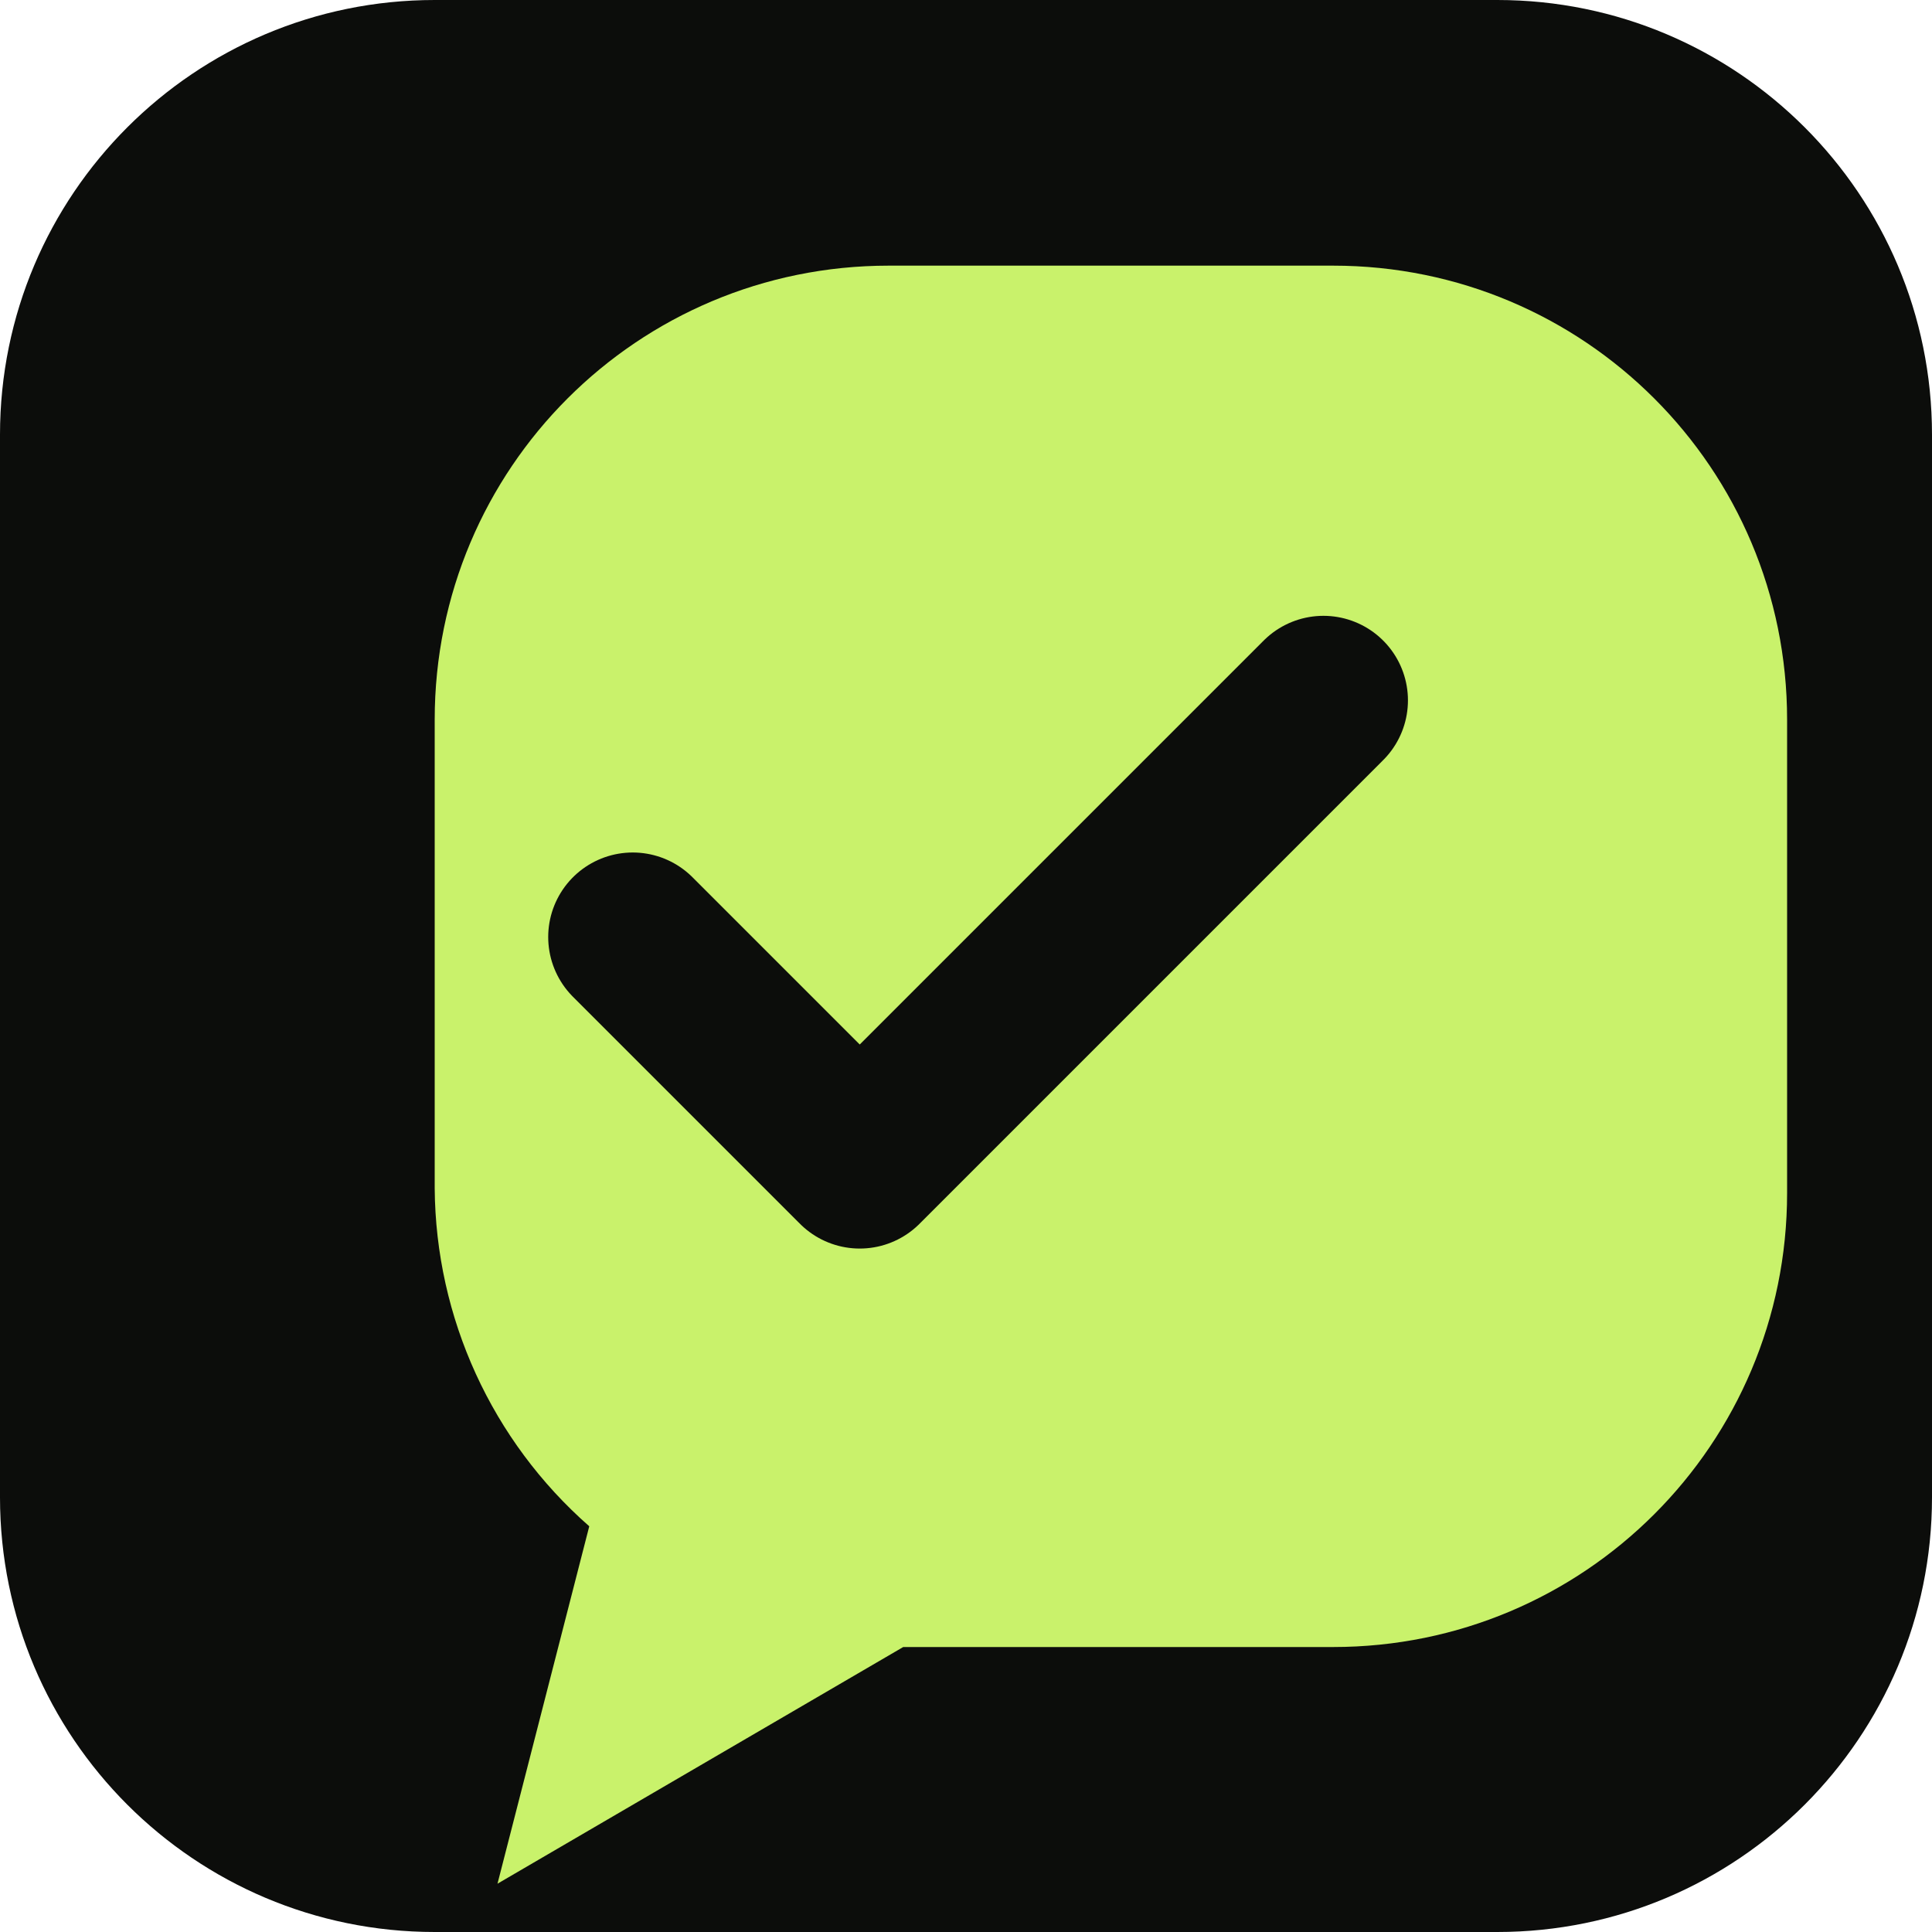
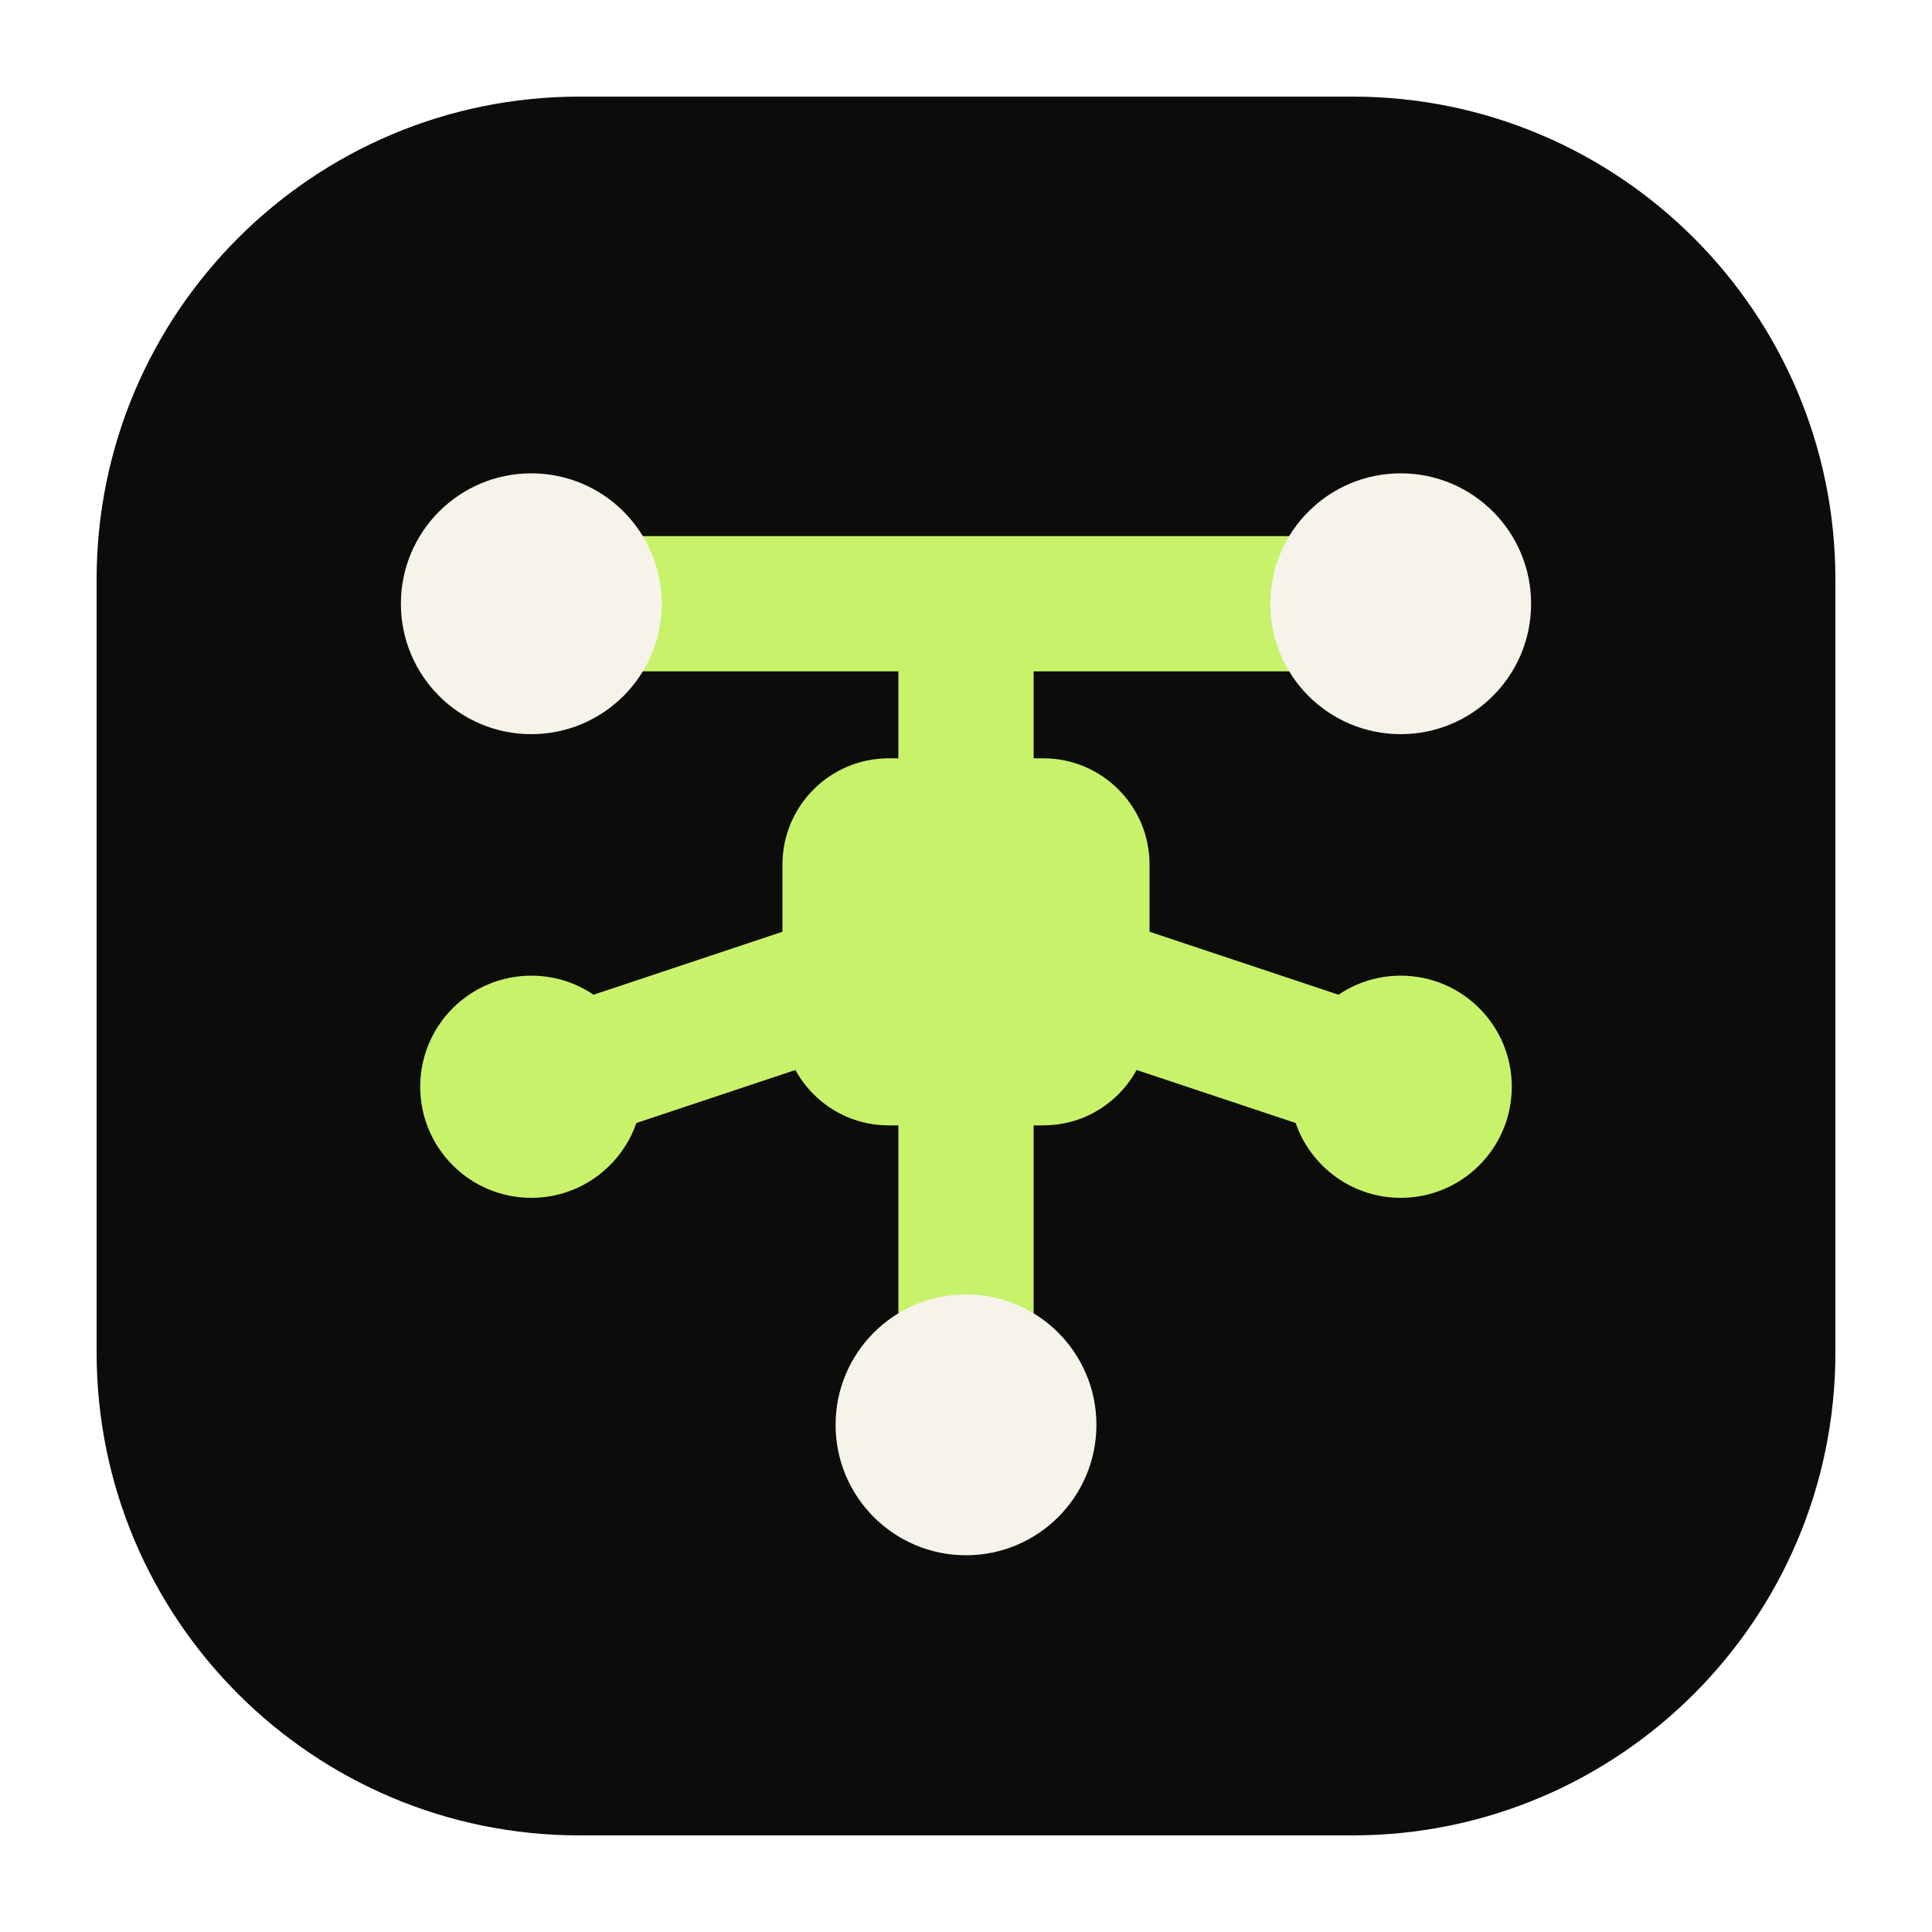
- <svg xmlns="http://www.w3.org/2000/svg" viewBox="0 0 40 40">
-   <rect width="40" height="40" rx="9" fill="#0C0D0B" />
-   <path d="M12.4 5.5h15.2c5.2 0 9.4 4.2 9.4 9.4v9.8c0 5.2-4.2 9.4-9.4 9.4h-8.9l-8.4 4.9 1.9-7.4a9.4 9.4 0 0 1-3.2-7V14.9c0-5.2 4.2-9.4 9.4-9.4Z" fill="#C9F26B" />
-   <path d="M13.1 19.4l4.7 4.7 9.6-9.6" fill="none" stroke="#0C0D0B" stroke-width="3.5" stroke-linecap="round" stroke-linejoin="round" />
+ <svg xmlns="http://www.w3.org/2000/svg" viewBox="0 0 40 40" fill="none">
+   <rect x="2" y="2" width="36" height="36" rx="10" fill="#0C0D0B" />
+   <path d="M11 12.5H29M20 12.5V29.5M11 22.5L20 19.5L29 22.5" stroke="#C9F26B" stroke-width="2.8" stroke-linecap="round" stroke-linejoin="round" />
+   <rect x="16.2" y="15.7" width="7.6" height="7.6" rx="2.2" fill="#C9F26B" />
+   <circle cx="11" cy="12.5" r="2.7" fill="#F6F3EA" />
+   <circle cx="29" cy="12.5" r="2.7" fill="#F6F3EA" />
+   <circle cx="11" cy="22.5" r="2.3" fill="#C9F26B" />
+   <circle cx="29" cy="22.5" r="2.3" fill="#C9F26B" />
+   <circle cx="20" cy="29.5" r="2.7" fill="#F6F3EA" />
</svg>
